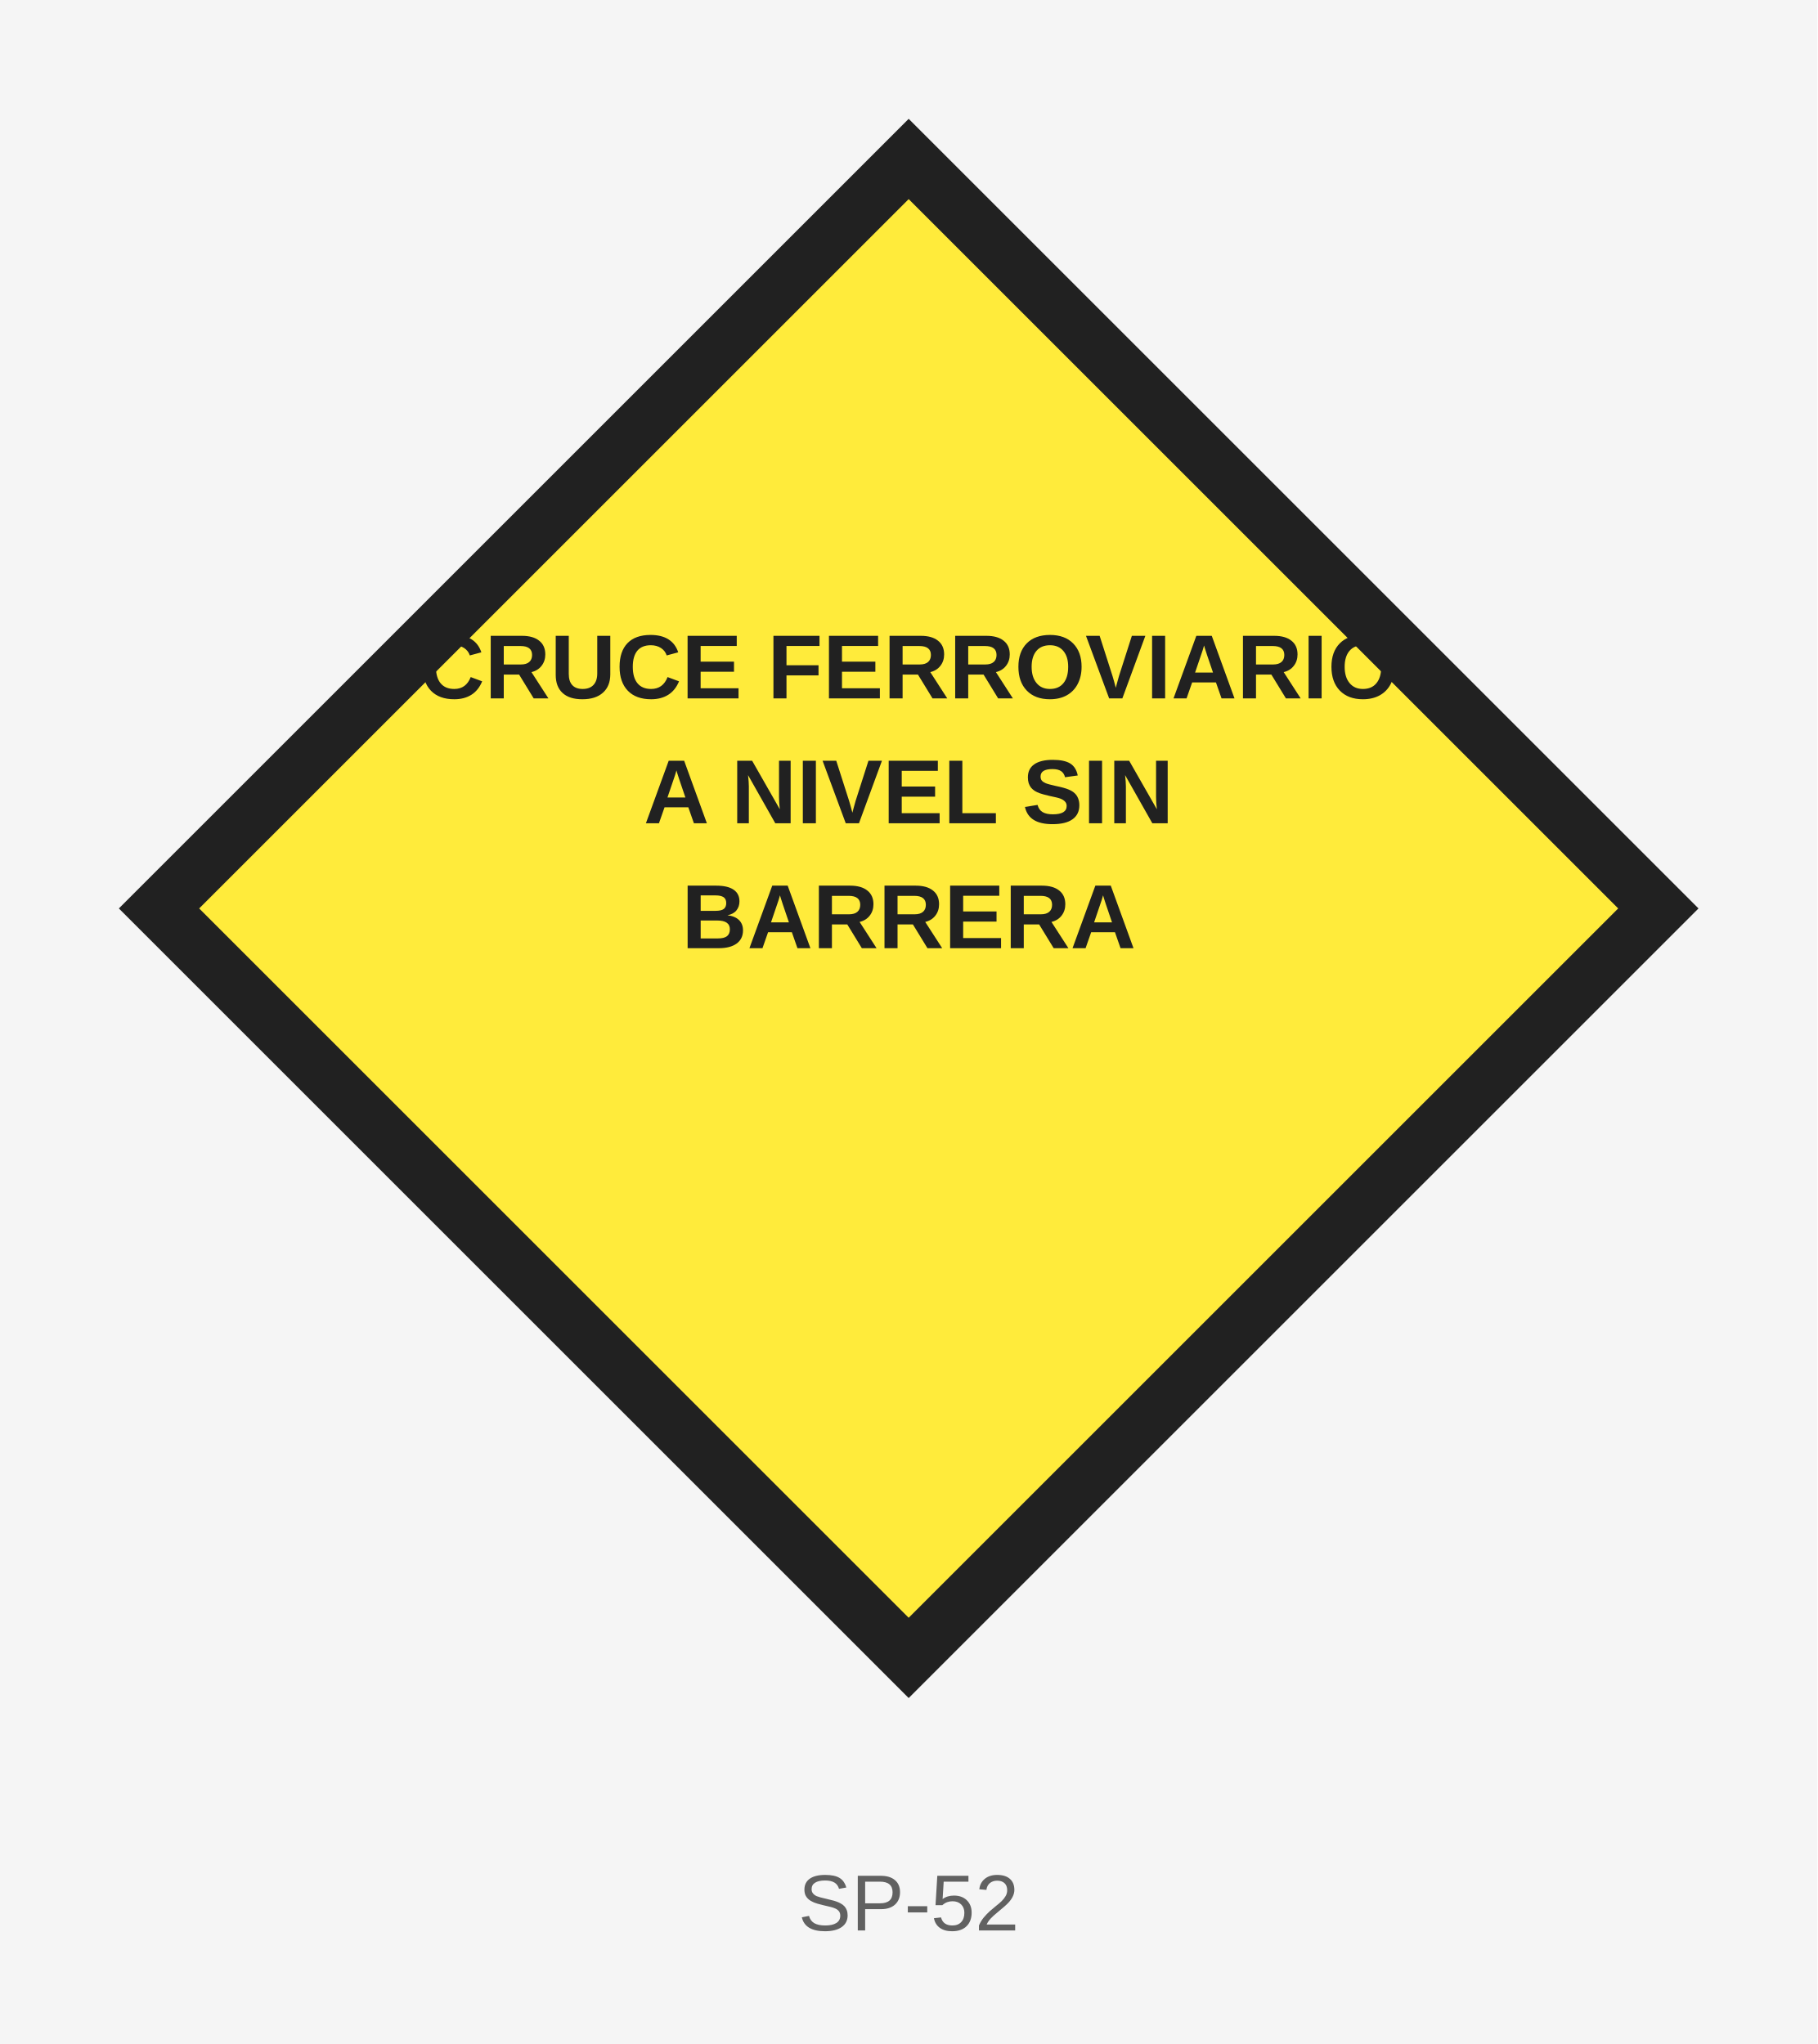
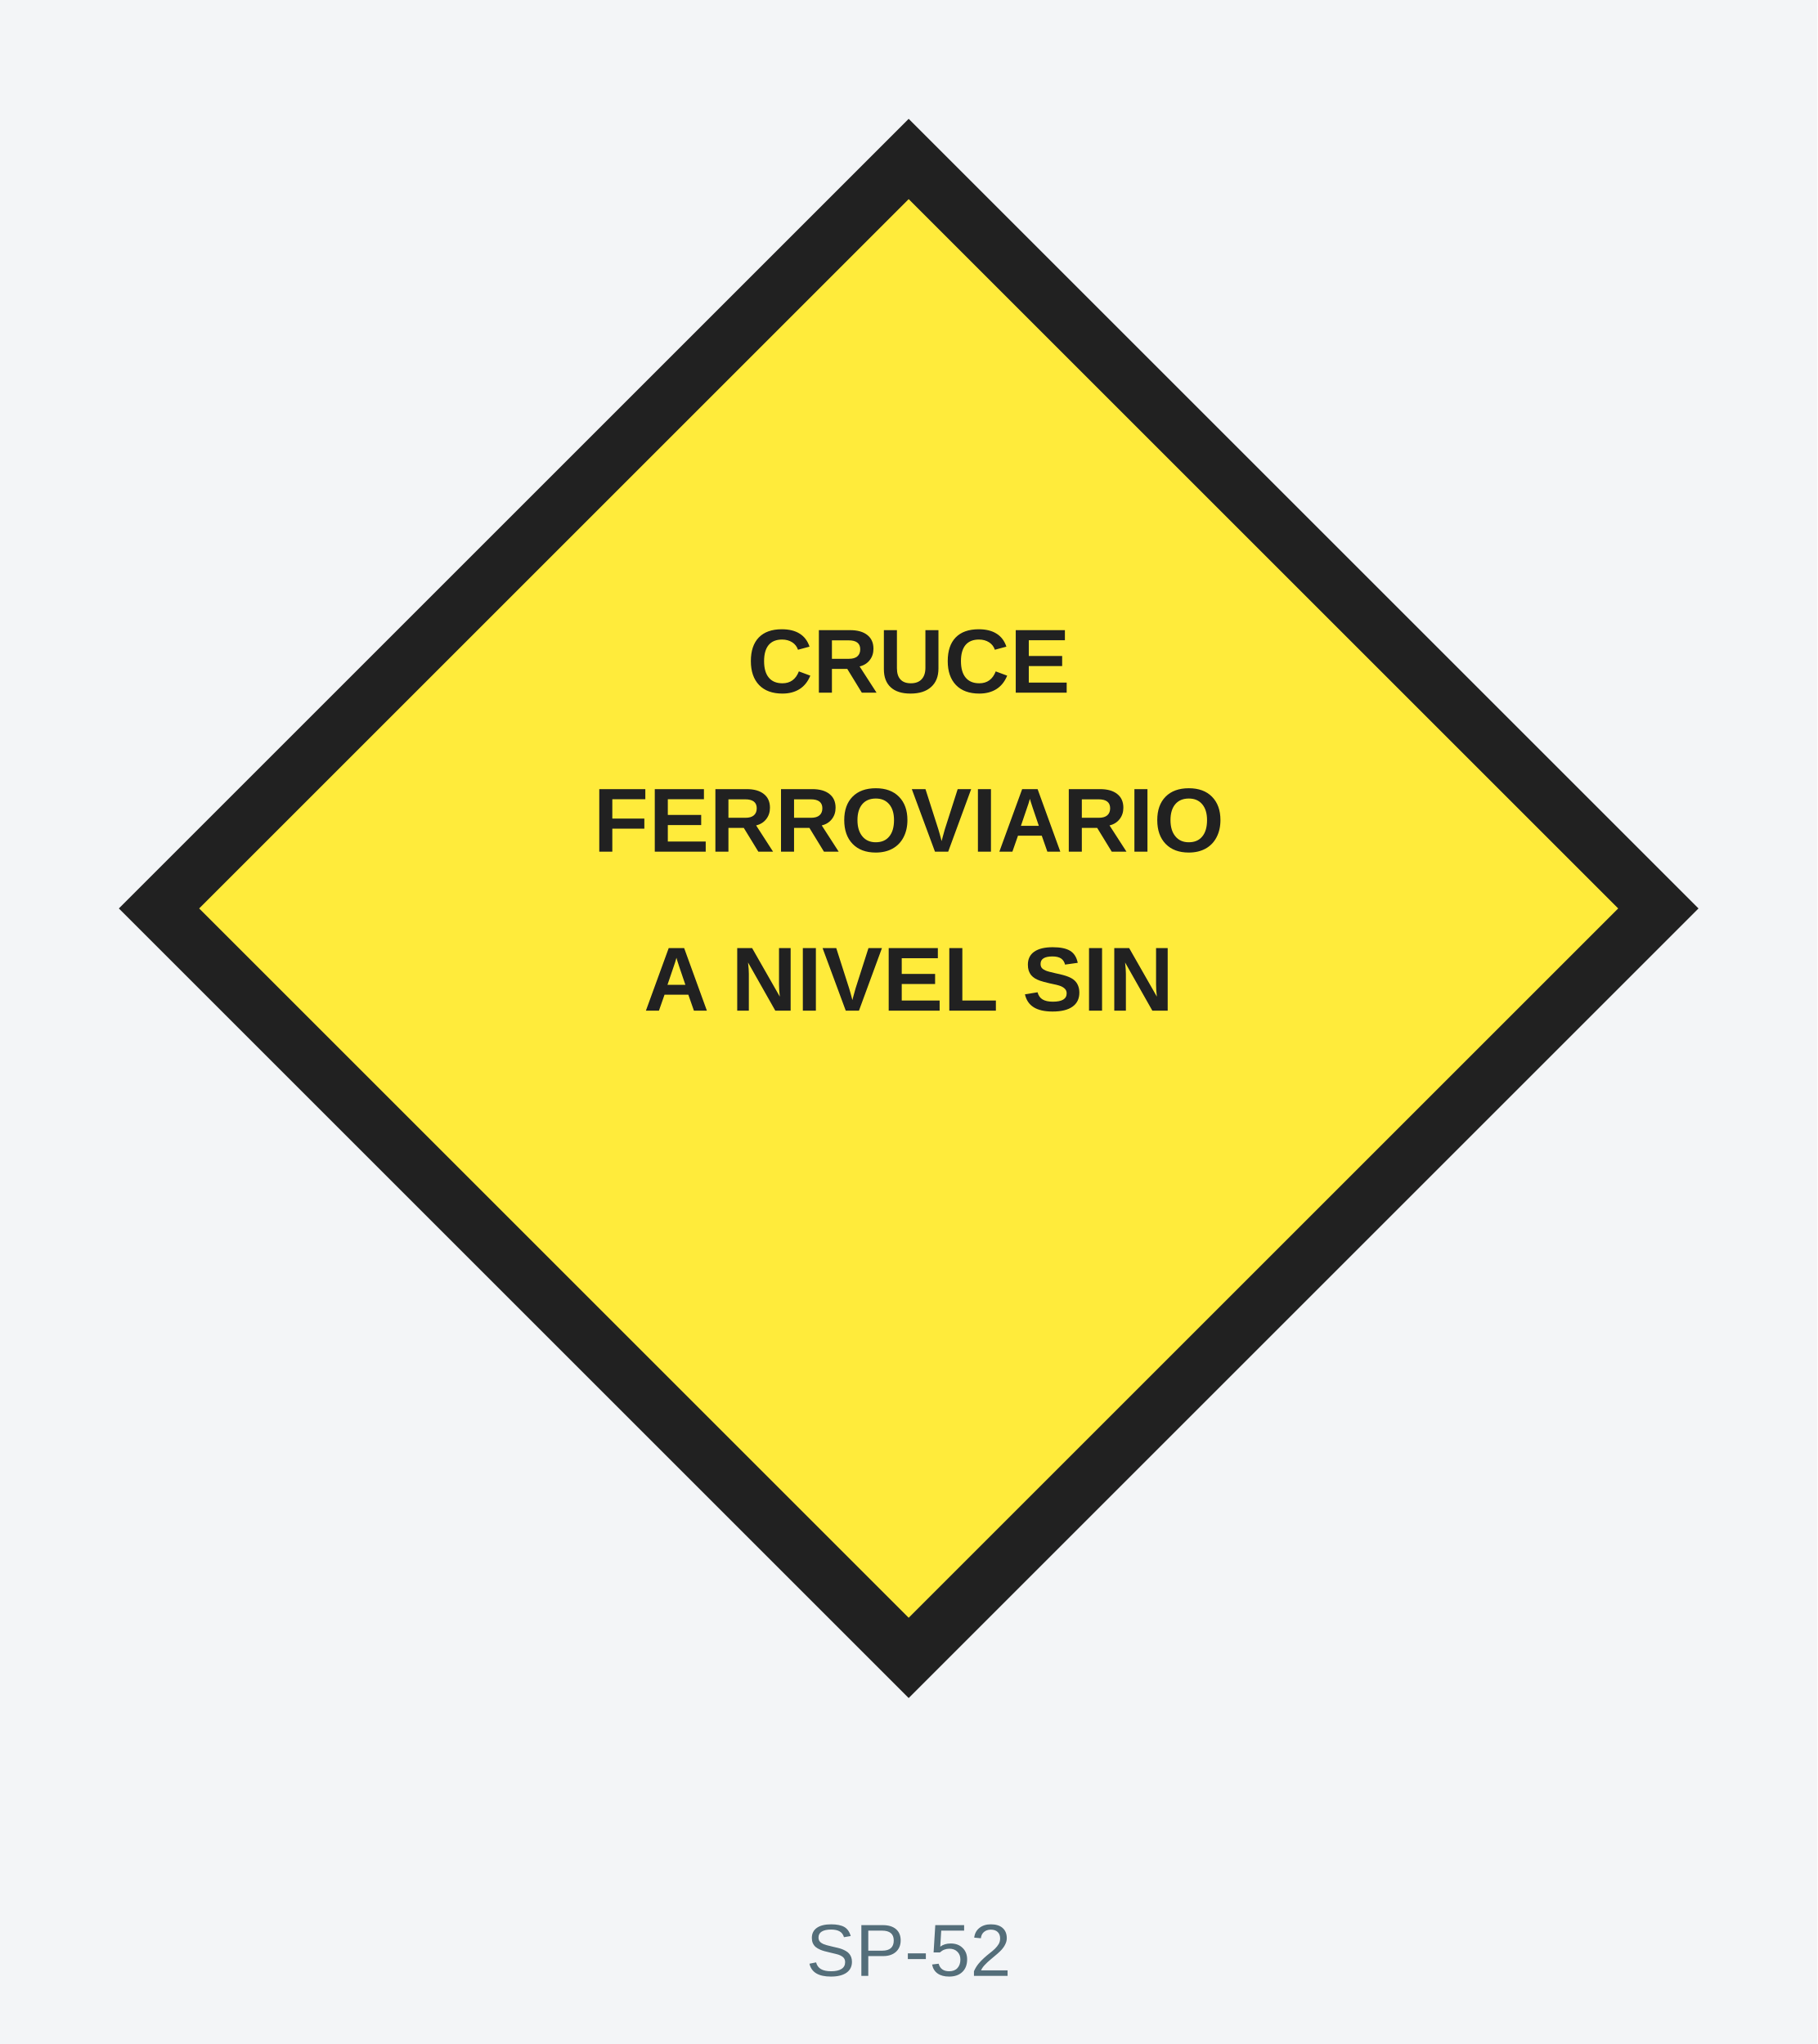
<svg xmlns="http://www.w3.org/2000/svg" width="320" height="360" viewBox="0 0 320 360" role="img" aria-label="CRUCE FERROVIARIO A NIVEL SIN BARRERA">
-   <rect width="320" height="360" fill="#f5f5f5" />
+   <rect width="320" height="360" fill="#f3f5f7" />
  <polygon points="160,28 292,160 160,292 28,160" fill="#ffeb3b" stroke="#212121" stroke-width="10" />
-   <text x="160" y="123.0" text-anchor="middle" font-family="Segoe UI, Arial, sans-serif" font-size="16" font-weight="700" fill="#212121">CRUCE FERROVIARIO</text>
-   <text x="160" y="145.0" text-anchor="middle" font-family="Segoe UI, Arial, sans-serif" font-size="16" font-weight="700" fill="#212121">A NIVEL SIN</text>
-   <text x="160" y="167.0" text-anchor="middle" font-family="Segoe UI, Arial, sans-serif" font-size="16" font-weight="700" fill="#212121">BARRERA</text>
-   <text x="160" y="340" text-anchor="middle" font-family="Segoe UI, Arial, sans-serif" font-size="14" fill="#616161">SP-52</text>
+   <text x="160" y="122" text-anchor="middle" font-family="Segoe UI, Arial, sans-serif" font-size="16" font-weight="800" fill="#212121">CRUCE</text>
+   <text x="160" y="150" text-anchor="middle" font-family="Segoe UI, Arial, sans-serif" font-size="16" font-weight="800" fill="#212121">FERROVIARIO</text>
+   <text x="160" y="178" text-anchor="middle" font-family="Segoe UI, Arial, sans-serif" font-size="16" font-weight="800" fill="#212121">A NIVEL SIN</text>
+   <text x="160" y="348" text-anchor="middle" font-family="Segoe UI, Arial, sans-serif" font-size="13" fill="#546e7a">SP-52</text>
</svg>
